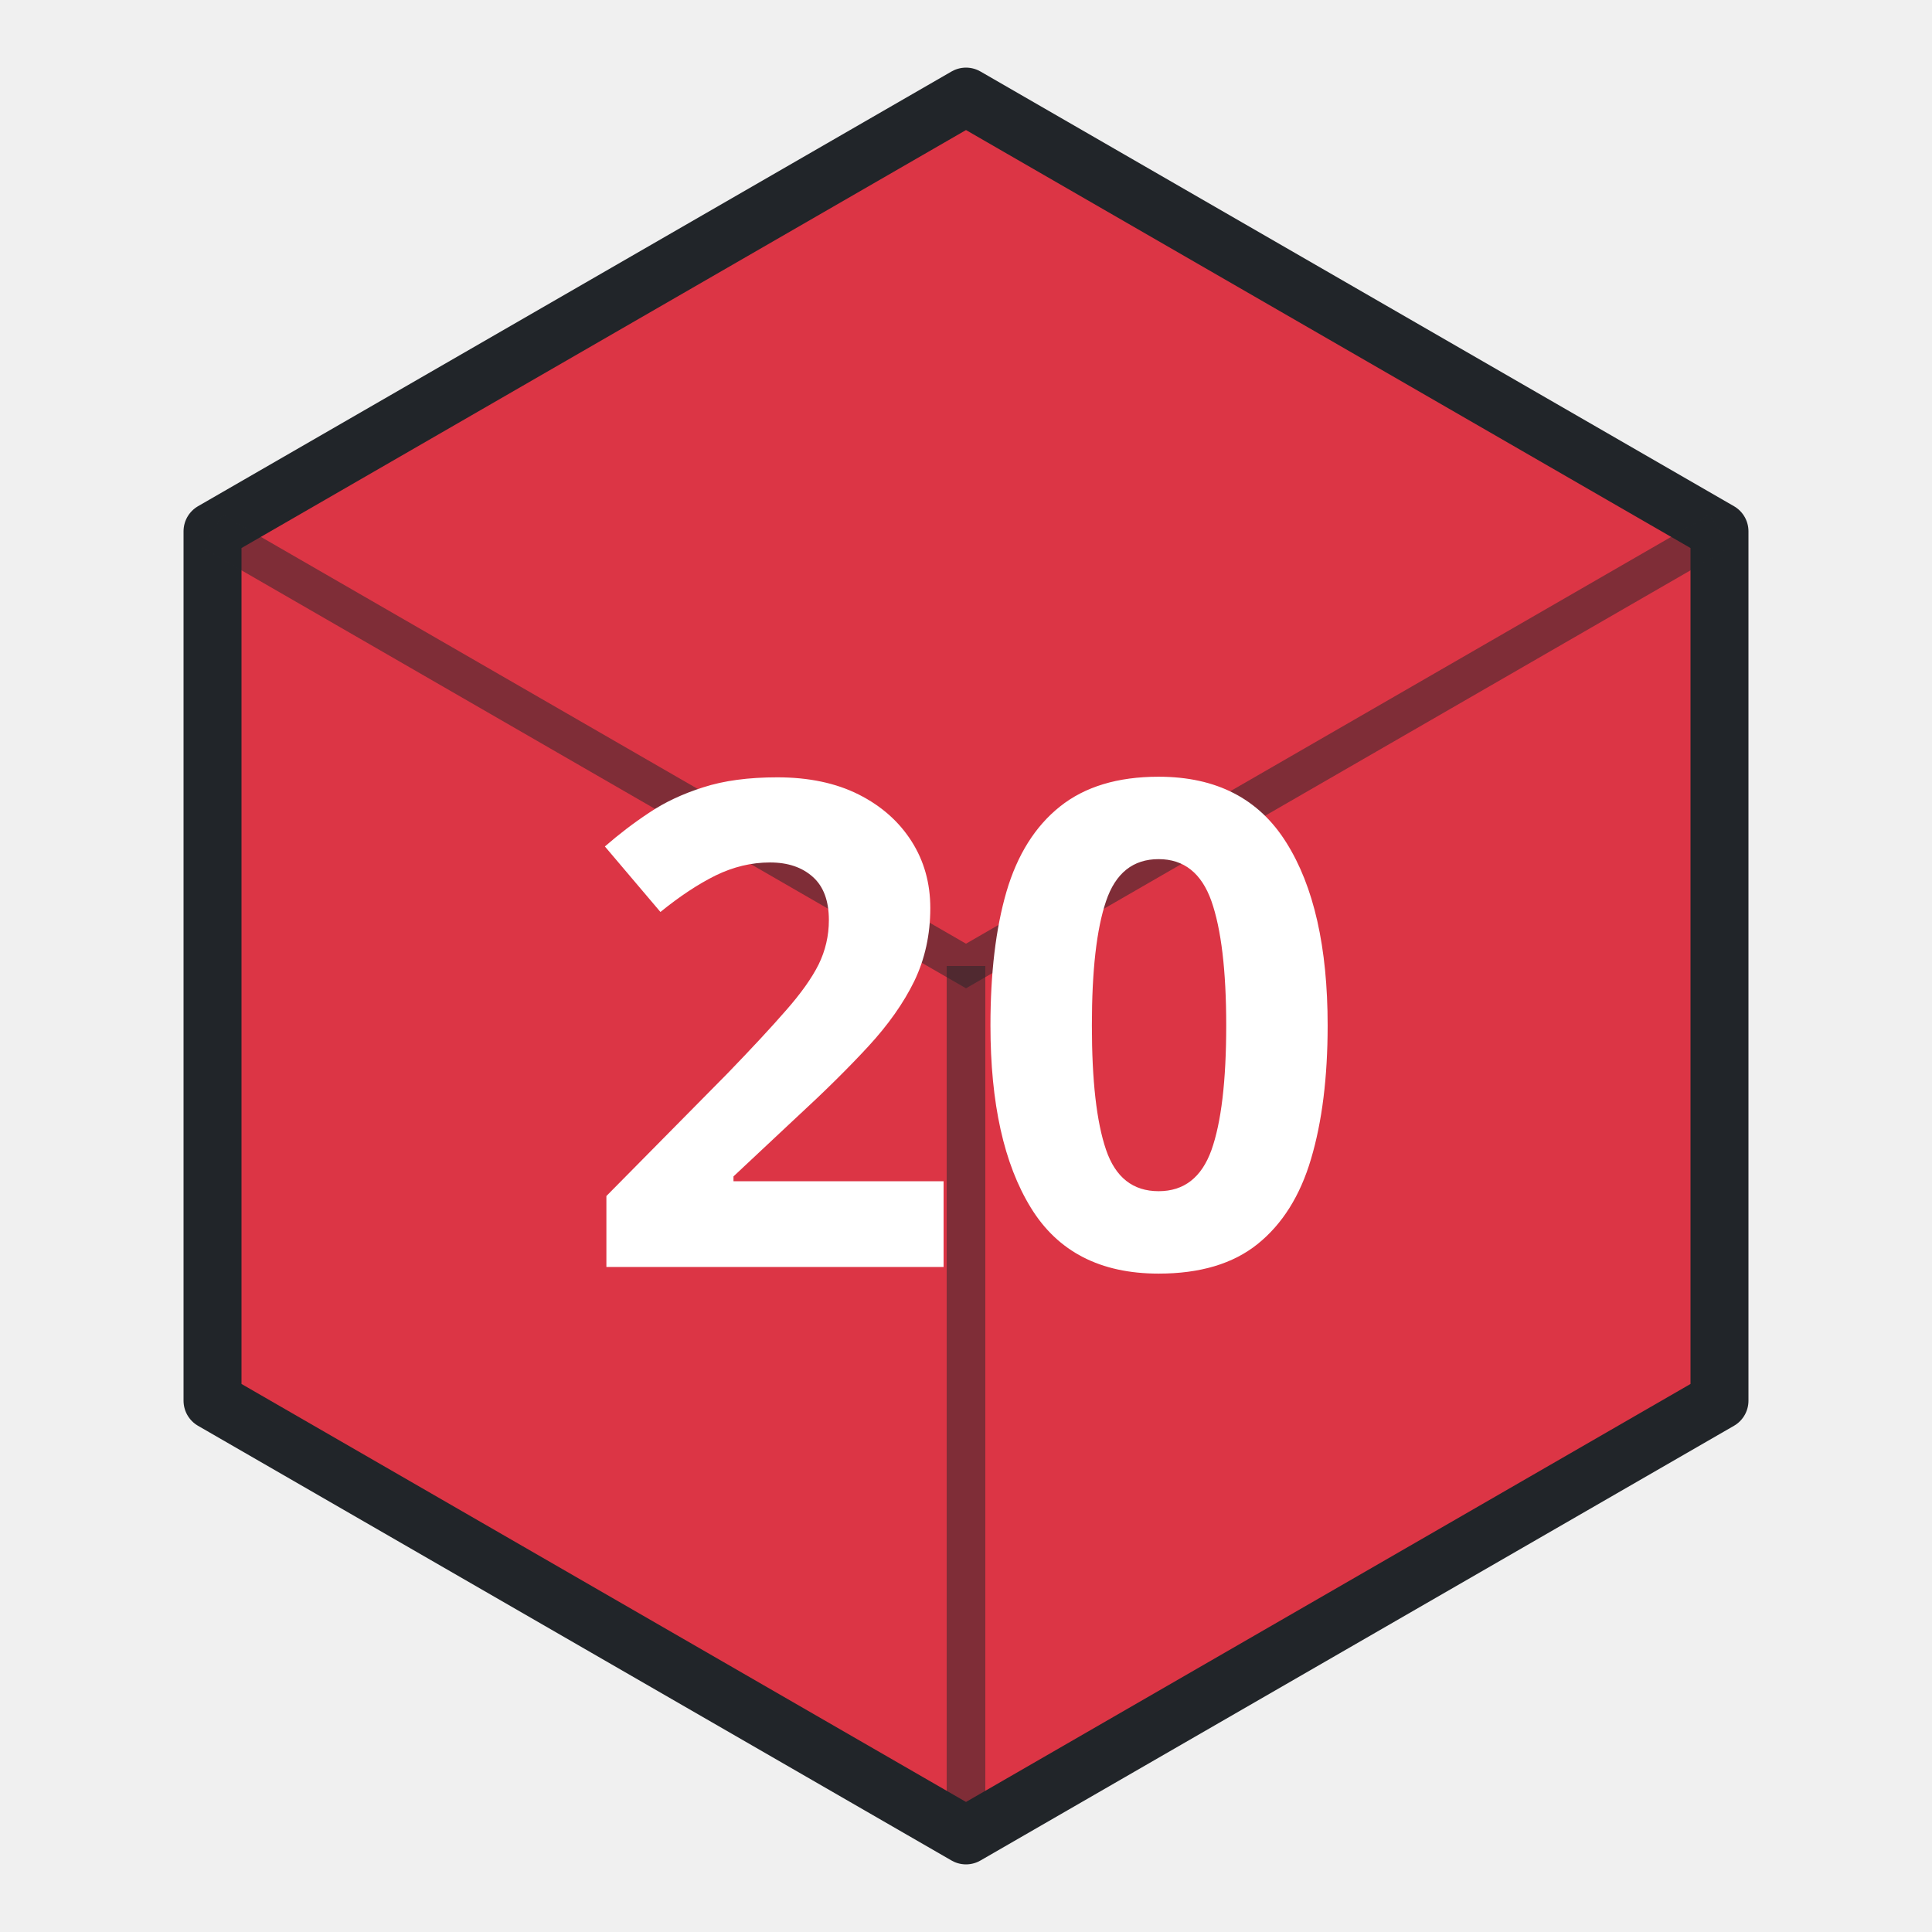
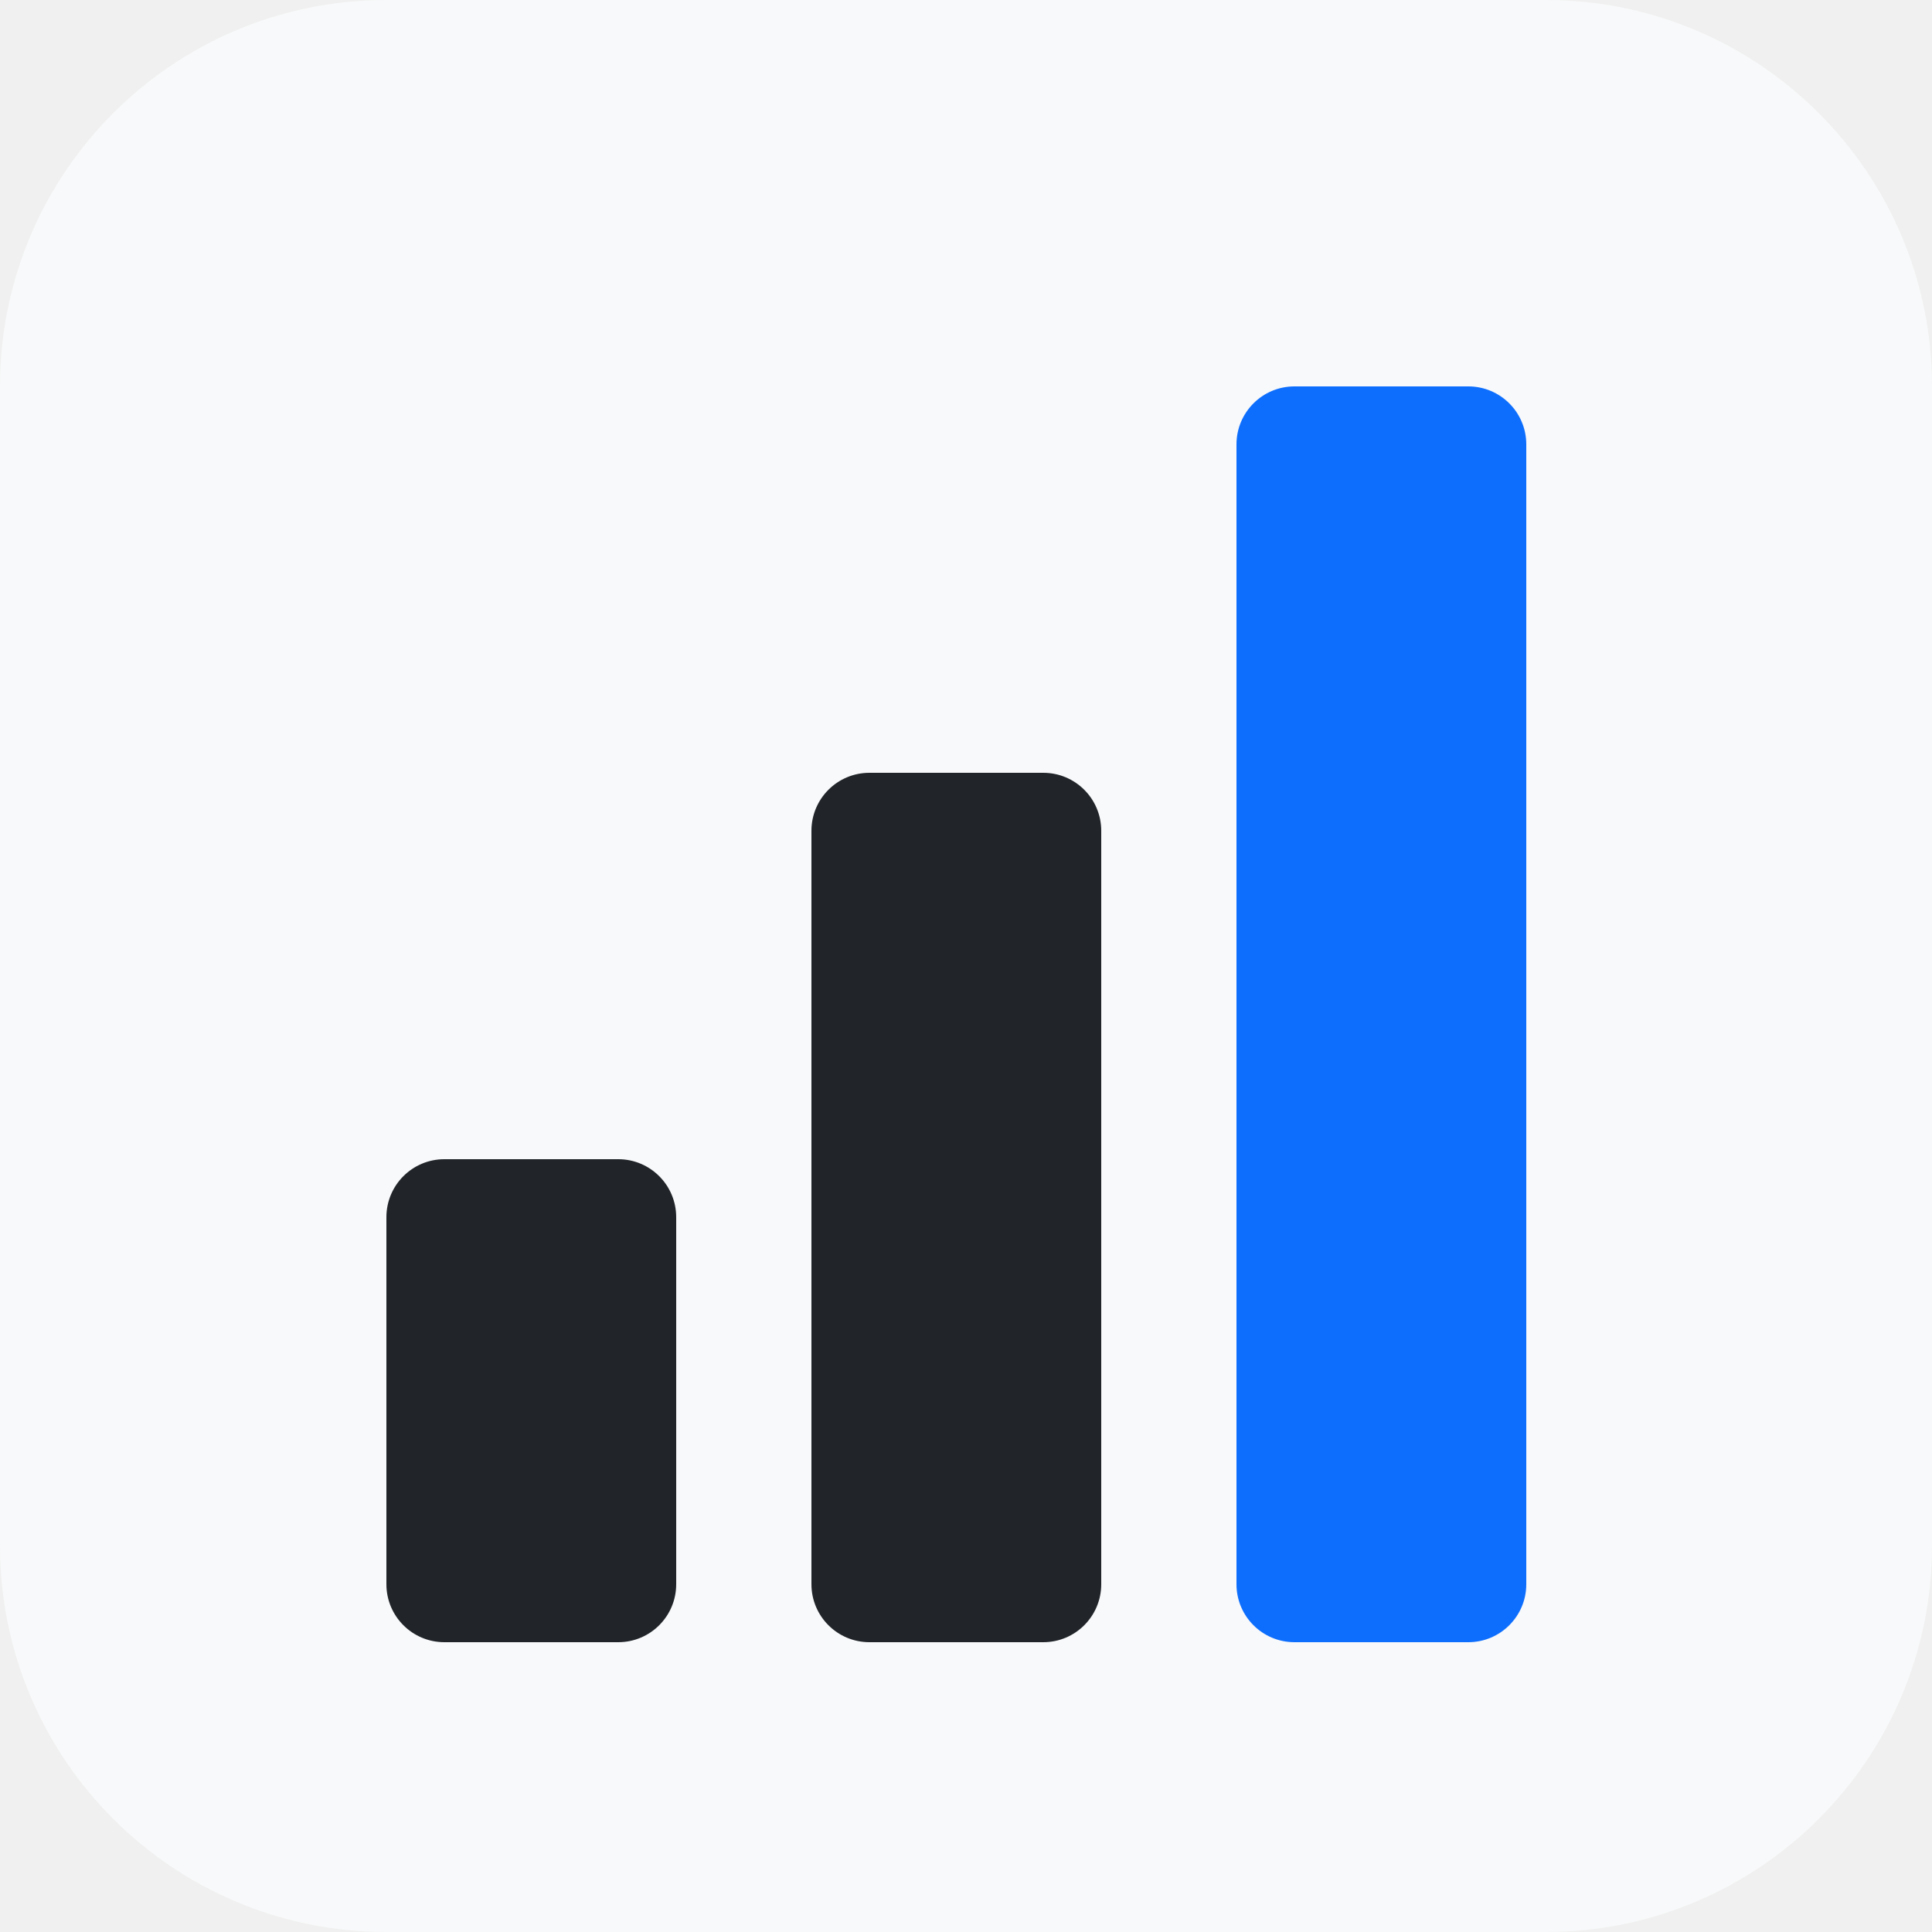
<svg xmlns="http://www.w3.org/2000/svg" viewBox="0 0 100 100">
-   <polygon points="50,5 89,27.5 89,72.5 50,95 11,72.5 11,27.5" fill="#dc3545" stroke="#212529" stroke-width="3" stroke-linejoin="round" />
-   <path d="M11,27.5 L50,50 L89,27.5" fill="none" stroke="#212529" stroke-width="2" opacity="0.5" />
-   <path d="M50,50 L50,95" fill="none" stroke="#212529" stroke-width="2" opacity="0.5" />
-   <path d="M11,72.5 L50,95 L89,72.5" fill="none" stroke="none" />
-   <text x="50" y="50" font-family="sans-serif" font-size="35" font-weight="bold" fill="white" text-anchor="middle" dominant-baseline="central" dy="2">20</text>
+   <style>
+     /* Default Light Mode: Dark bars on light background */
+     .bg { fill: #f8f9fa; }
+     .chart { fill: #212529; }
+     .accent { fill: #0d6efd; } /* Blue accent */
+ 
+     /* Adapt to Dark Mode: Light bars on dark background */
+     @media (prefers-color-scheme: dark) {
+       .bg { fill: #212529; }
+       .chart { fill: #f8f9fa; }
+       .accent { fill: #0dcaf0; } /* Cyan accent for dark mode readability */
+     }
+   </style>
+   <rect class="bg" width="100" height="100" rx="20" ry="20" />
+   <rect class="chart" x="20" y="60" width="15" height="25" rx="3" />
+   <rect class="chart" x="42" y="40" width="15" height="45" rx="3" />
+   <rect class="accent" x="64" y="20" width="15" height="65" rx="3" />
</svg>
